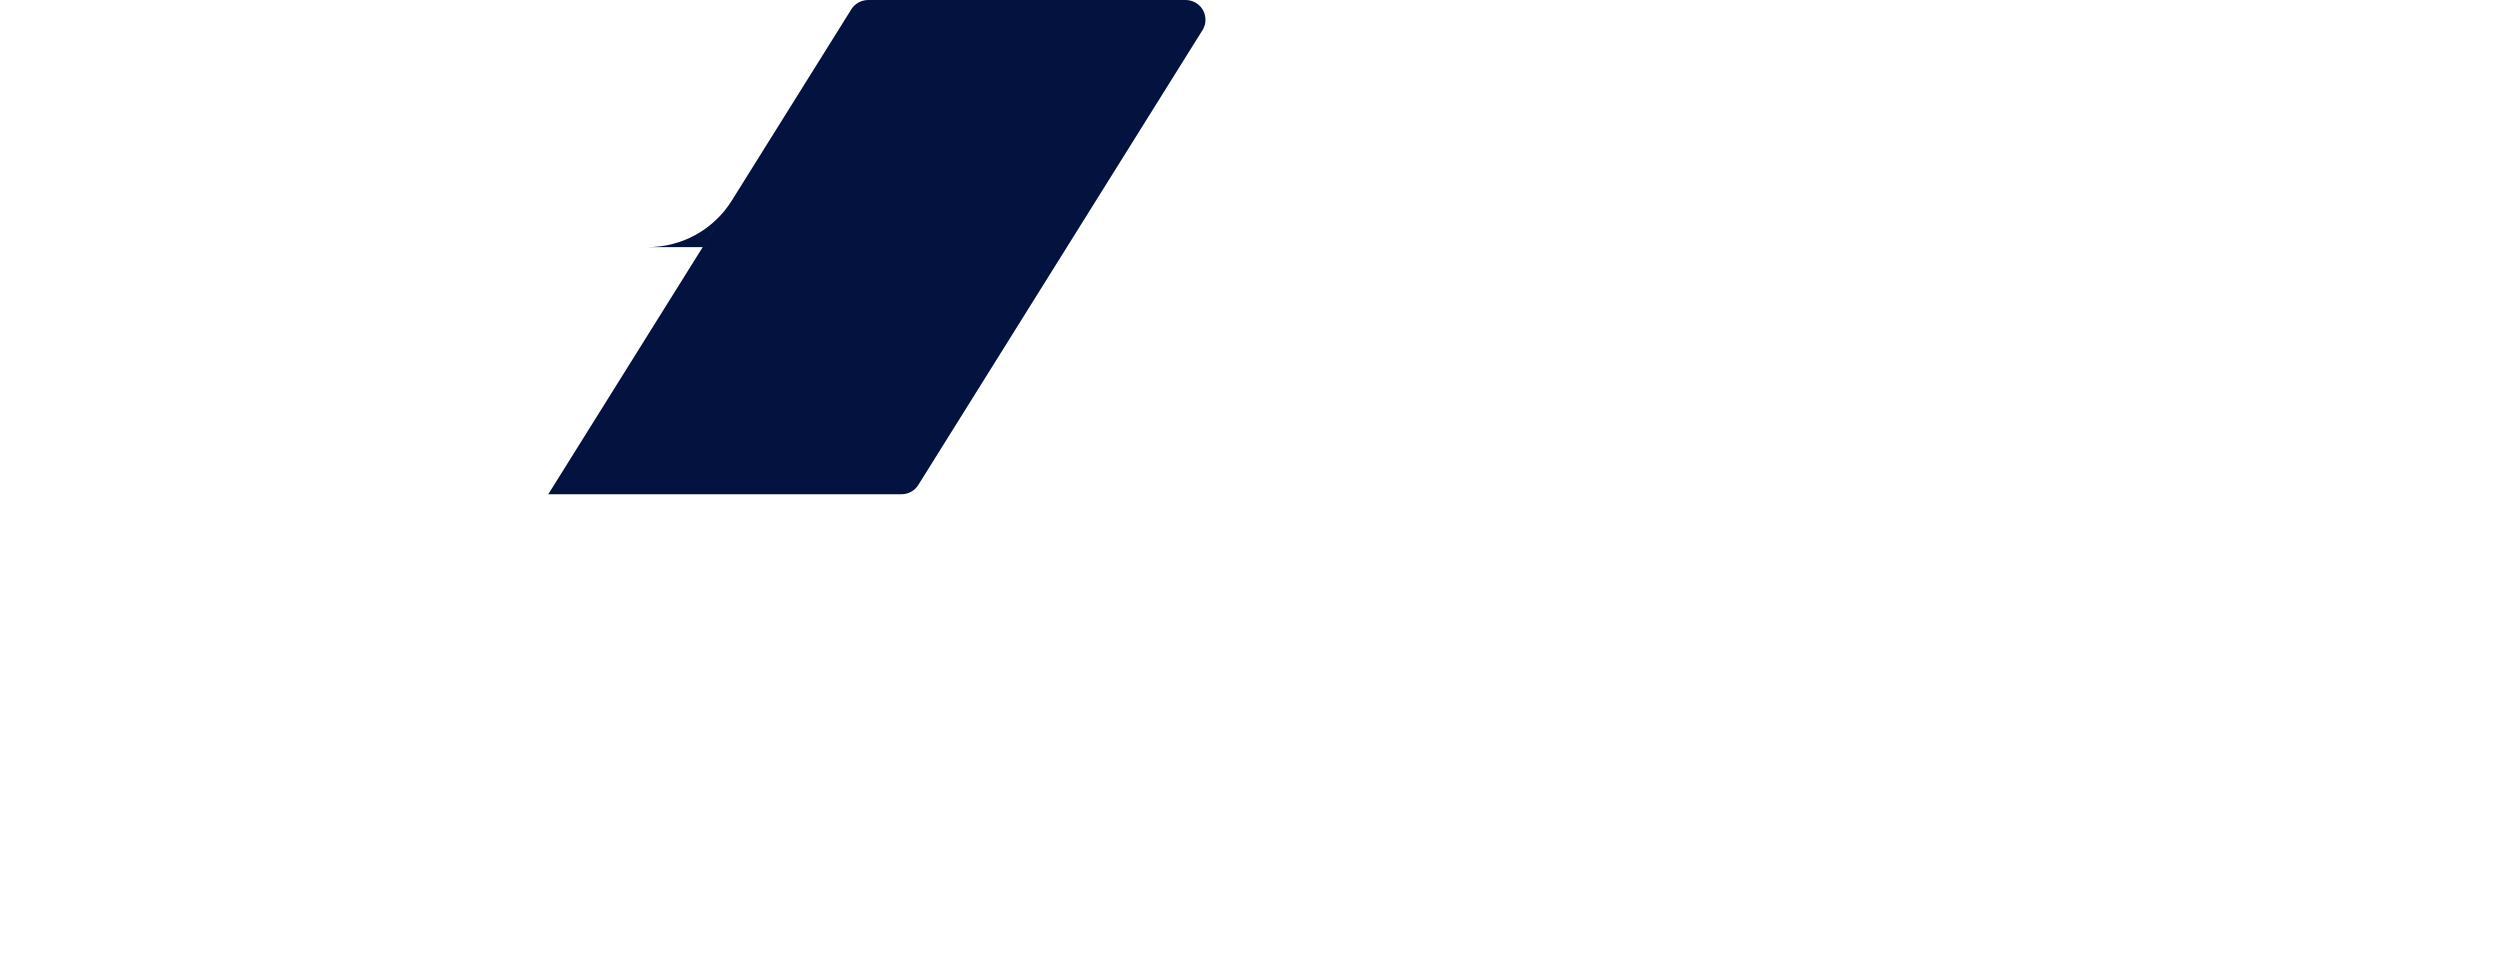
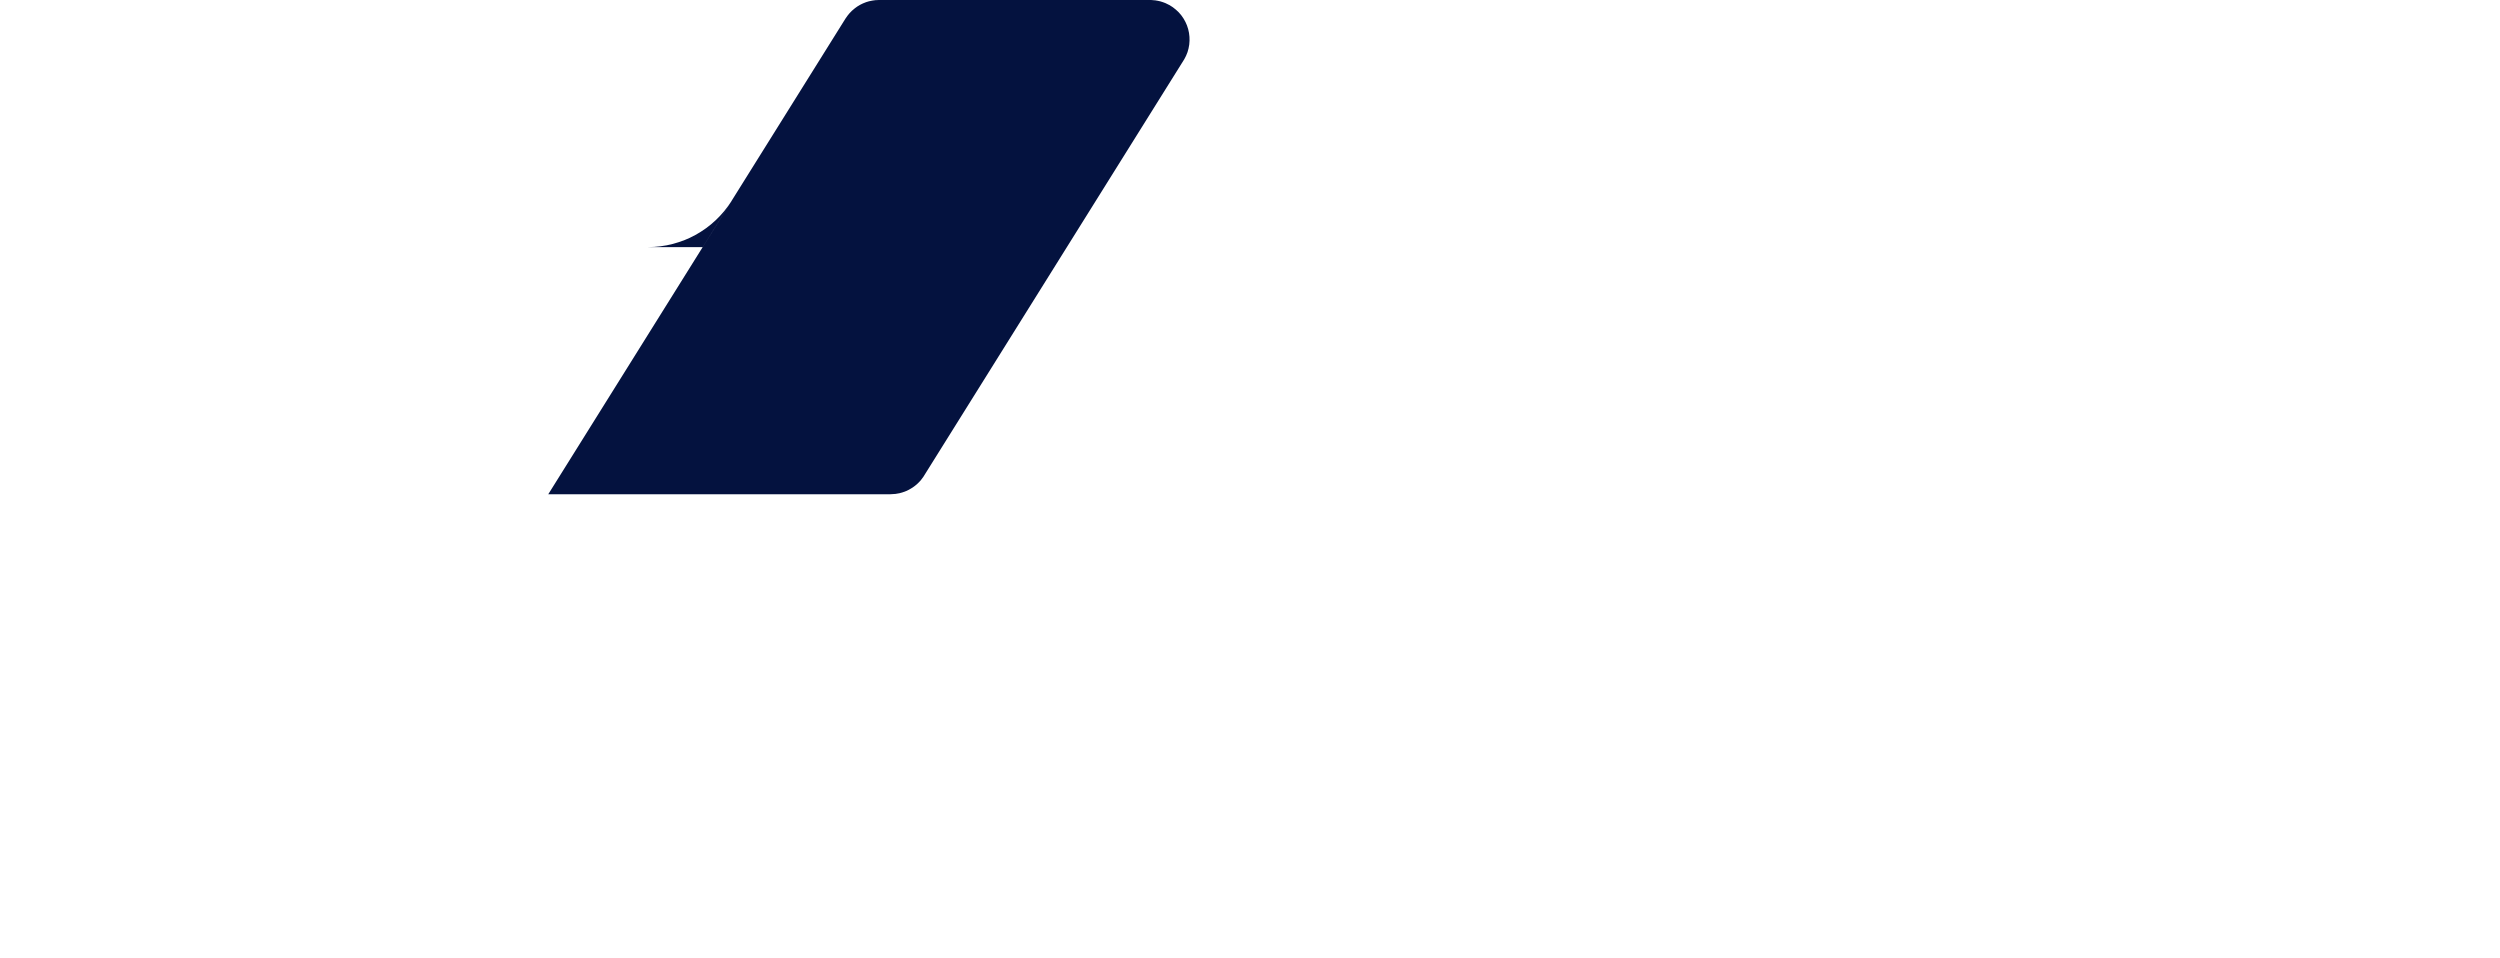
<svg xmlns="http://www.w3.org/2000/svg" viewBox="0 0 607.00 232.50">
-   <path fill="#04123F" fill-rule="evenodd" d="M177.67 48.72 L176.81 49.99 L175.88 51.21 L174.87 52.36 L173.79 53.45 L172.64 54.47 L171.43 55.41 L170.16 56.27 L168.84 57.05 L167.47 57.75 L166.29 58.26 L164.85 58.78 L163.38 59.22 L161.89 59.56 L160.37 59.80 L158.85 59.95 L157.31 60.00 L170.62 60.00ZM218.88 120.00 L219.48 119.96 L220.09 119.85 L220.69 119.65 L221.20 119.41 L221.73 119.08 L222.14 118.74 L222.57 118.29 L222.91 117.83 L292.01 7.25 L292.23 6.83 L292.41 6.40 L292.55 5.95 L292.64 5.48 L292.68 5.01 L292.68 4.54 L292.63 4.07 L292.54 3.61 L292.40 3.16 L292.22 2.73 L291.99 2.31 L291.73 1.92 L291.43 1.56 L291.09 1.23 L290.72 0.93 L290.33 0.67 L289.77 0.39 L289.18 0.18 L288.56 0.05 L287.91 0.00 L210.79 0.00 L210.04 0.06 L209.28 0.24 L208.55 0.54 L207.89 0.96 L207.53 1.26 L207.24 1.55 L206.94 1.91 L206.69 2.28 L133.12 120.00Z" />
+   <path fill="#04123F" fill-rule="evenodd" d="M177.67 48.72 L176.81 49.99 L175.88 51.21 L174.87 52.36 L173.79 53.45 L172.64 54.47 L171.43 55.41 L170.16 56.27 L168.84 57.05 L167.47 57.75 L166.29 58.26 L164.85 58.78 L163.38 59.22 L161.89 59.56 L160.37 59.80 L158.85 59.95 L157.31 60.00 L170.62 60.00ZM216.22 120.00 L217.44 119.92 L218.46 119.74 L219.57 119.40 L220.15 119.17 L220.71 118.89 L221.60 118.36 L222.11 117.99 L222.60 117.59 L223.05 117.16 L223.48 116.71 L224.18 115.79 L287.55 14.37 L287.98 13.53 L288.33 12.66 L288.58 11.75 L288.75 10.82 L288.82 9.88 L288.80 8.94 L288.69 8.00 L288.49 7.08 L288.20 6.18 L287.82 5.32 L287.36 4.50 L286.82 3.72 L286.21 3.01 L285.52 2.36 L284.78 1.77 L283.99 1.26 L282.95 0.75 L282.36 0.53 L281.76 0.34 L281.15 0.20 L280.53 0.09 L279.49 0.00 L213.40 0.00 L212.54 0.04 L211.82 0.14 L211.00 0.31 L210.30 0.52 L209.52 0.83 L208.87 1.15 L208.15 1.58 L207.56 2.01 L206.84 2.62 L206.26 3.22 L205.80 3.78 L205.27 4.53 L133.12 120.00Z" />
</svg>
